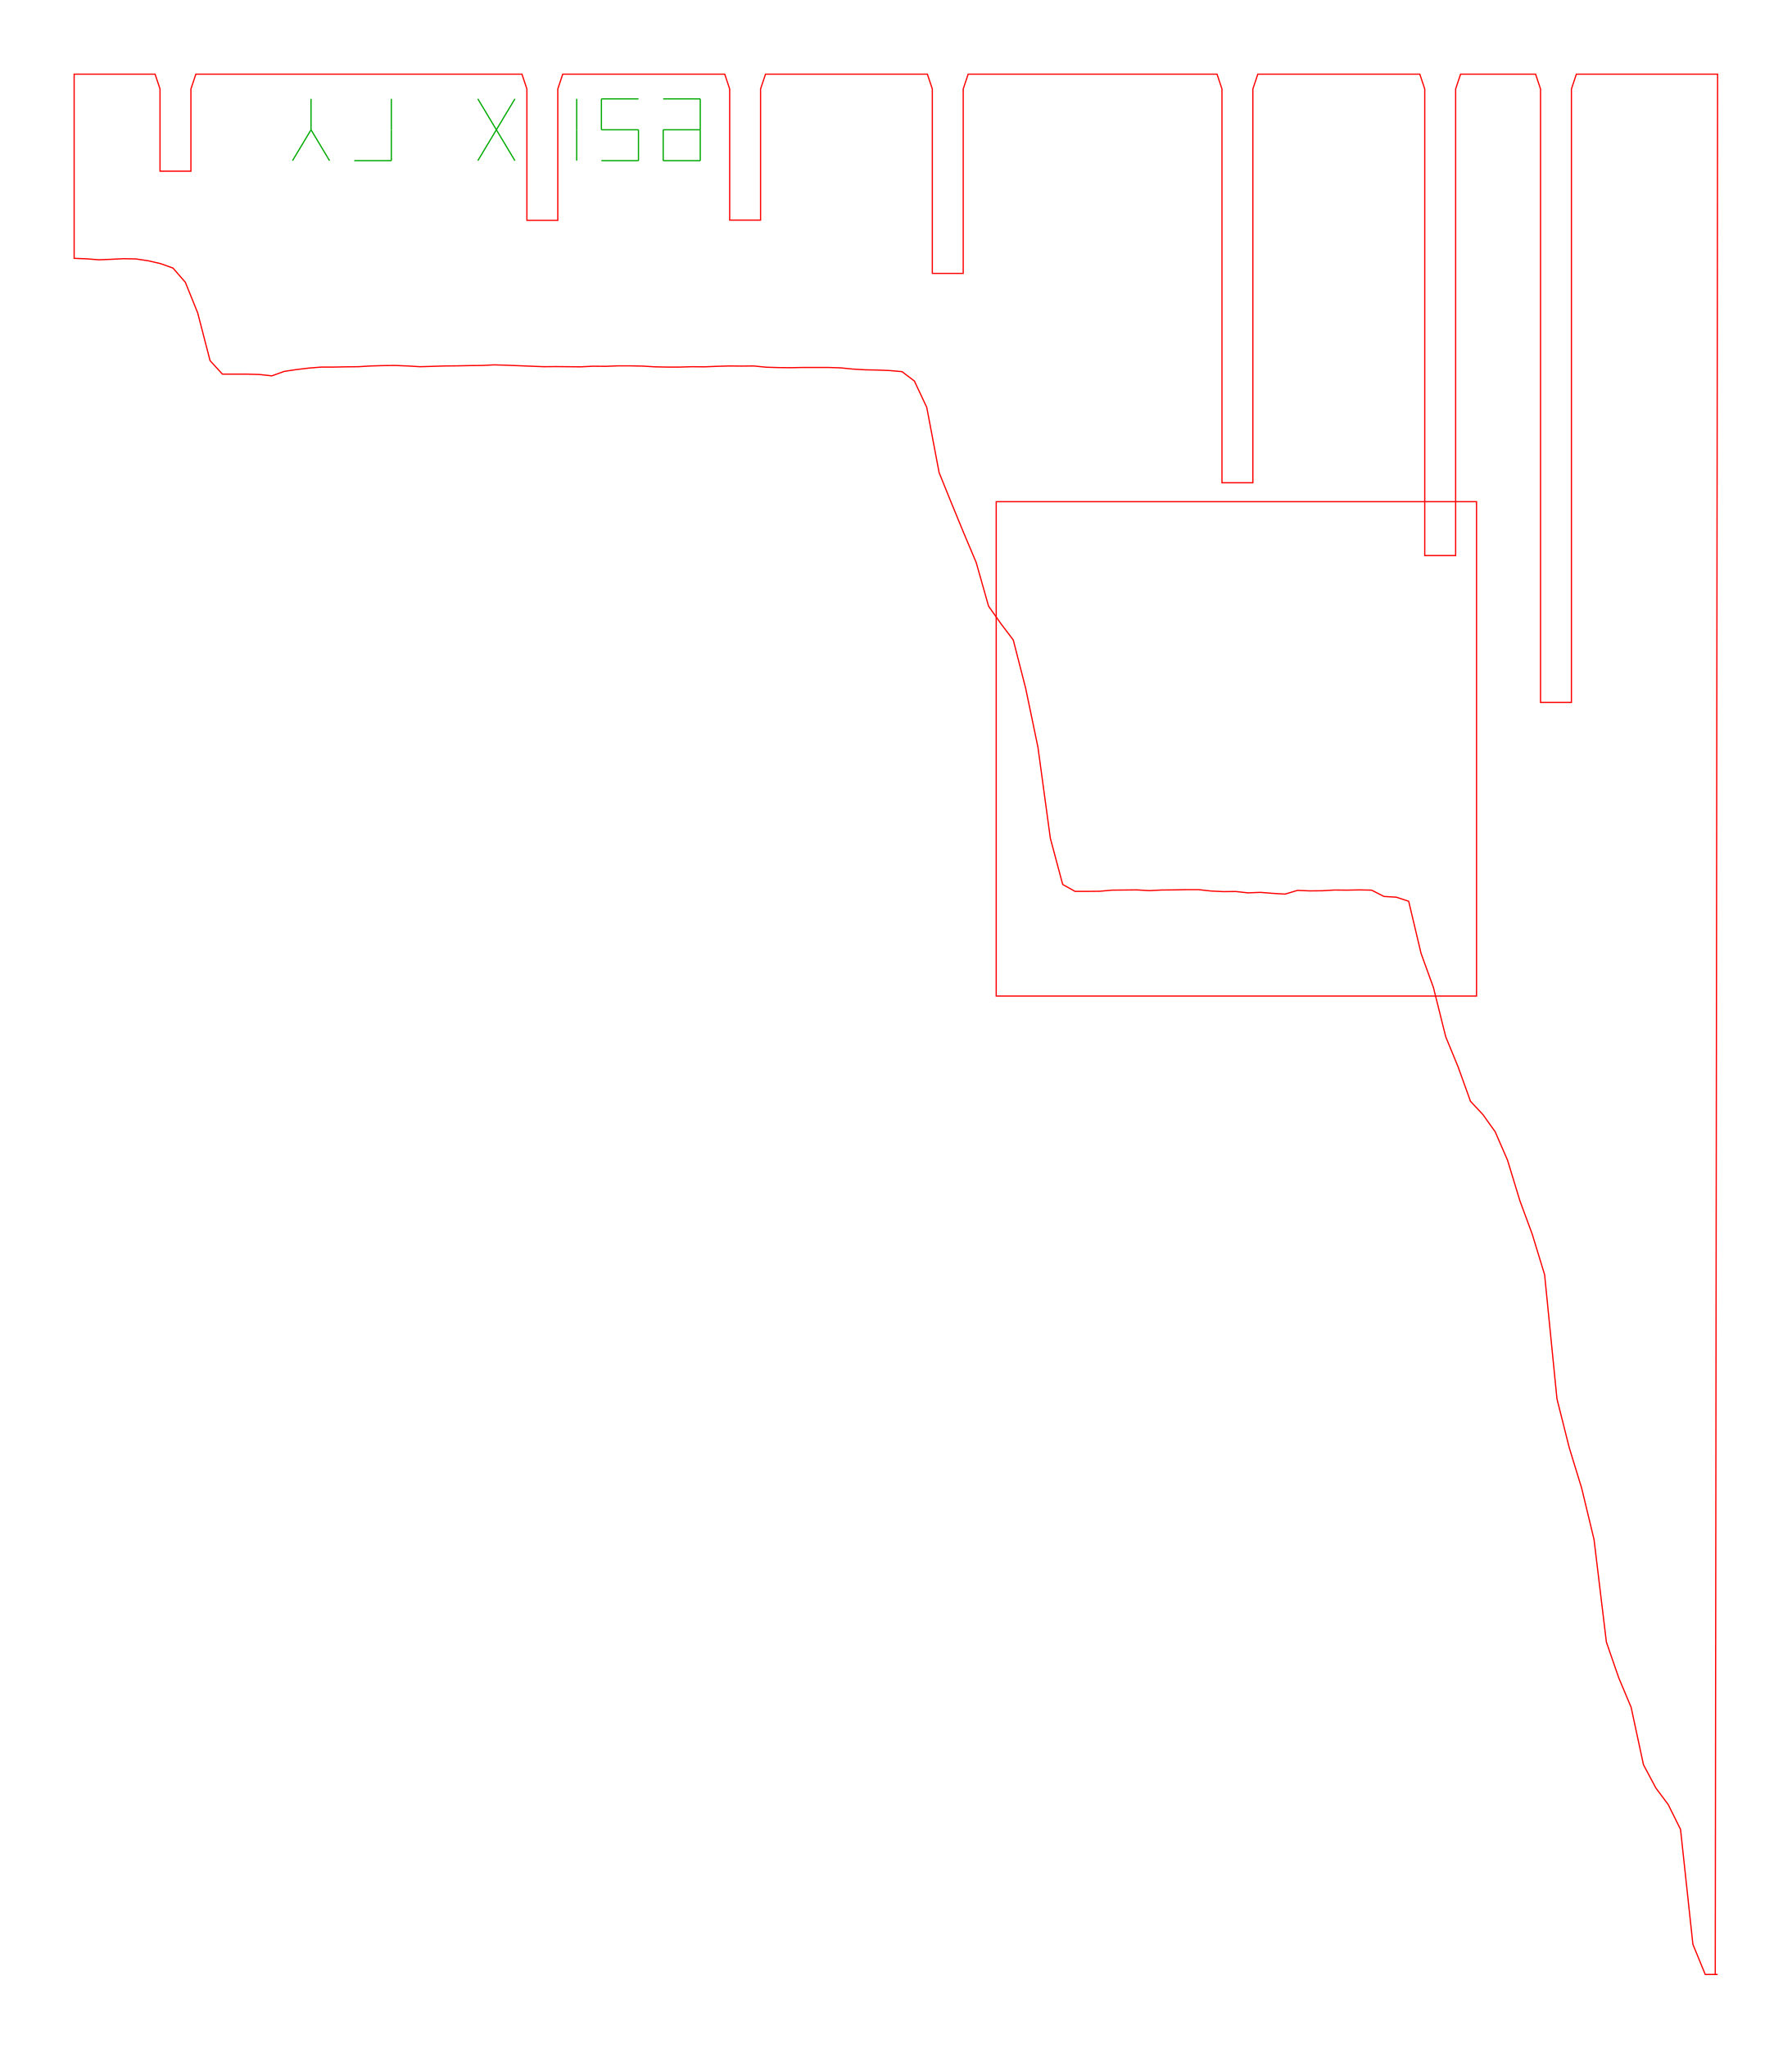
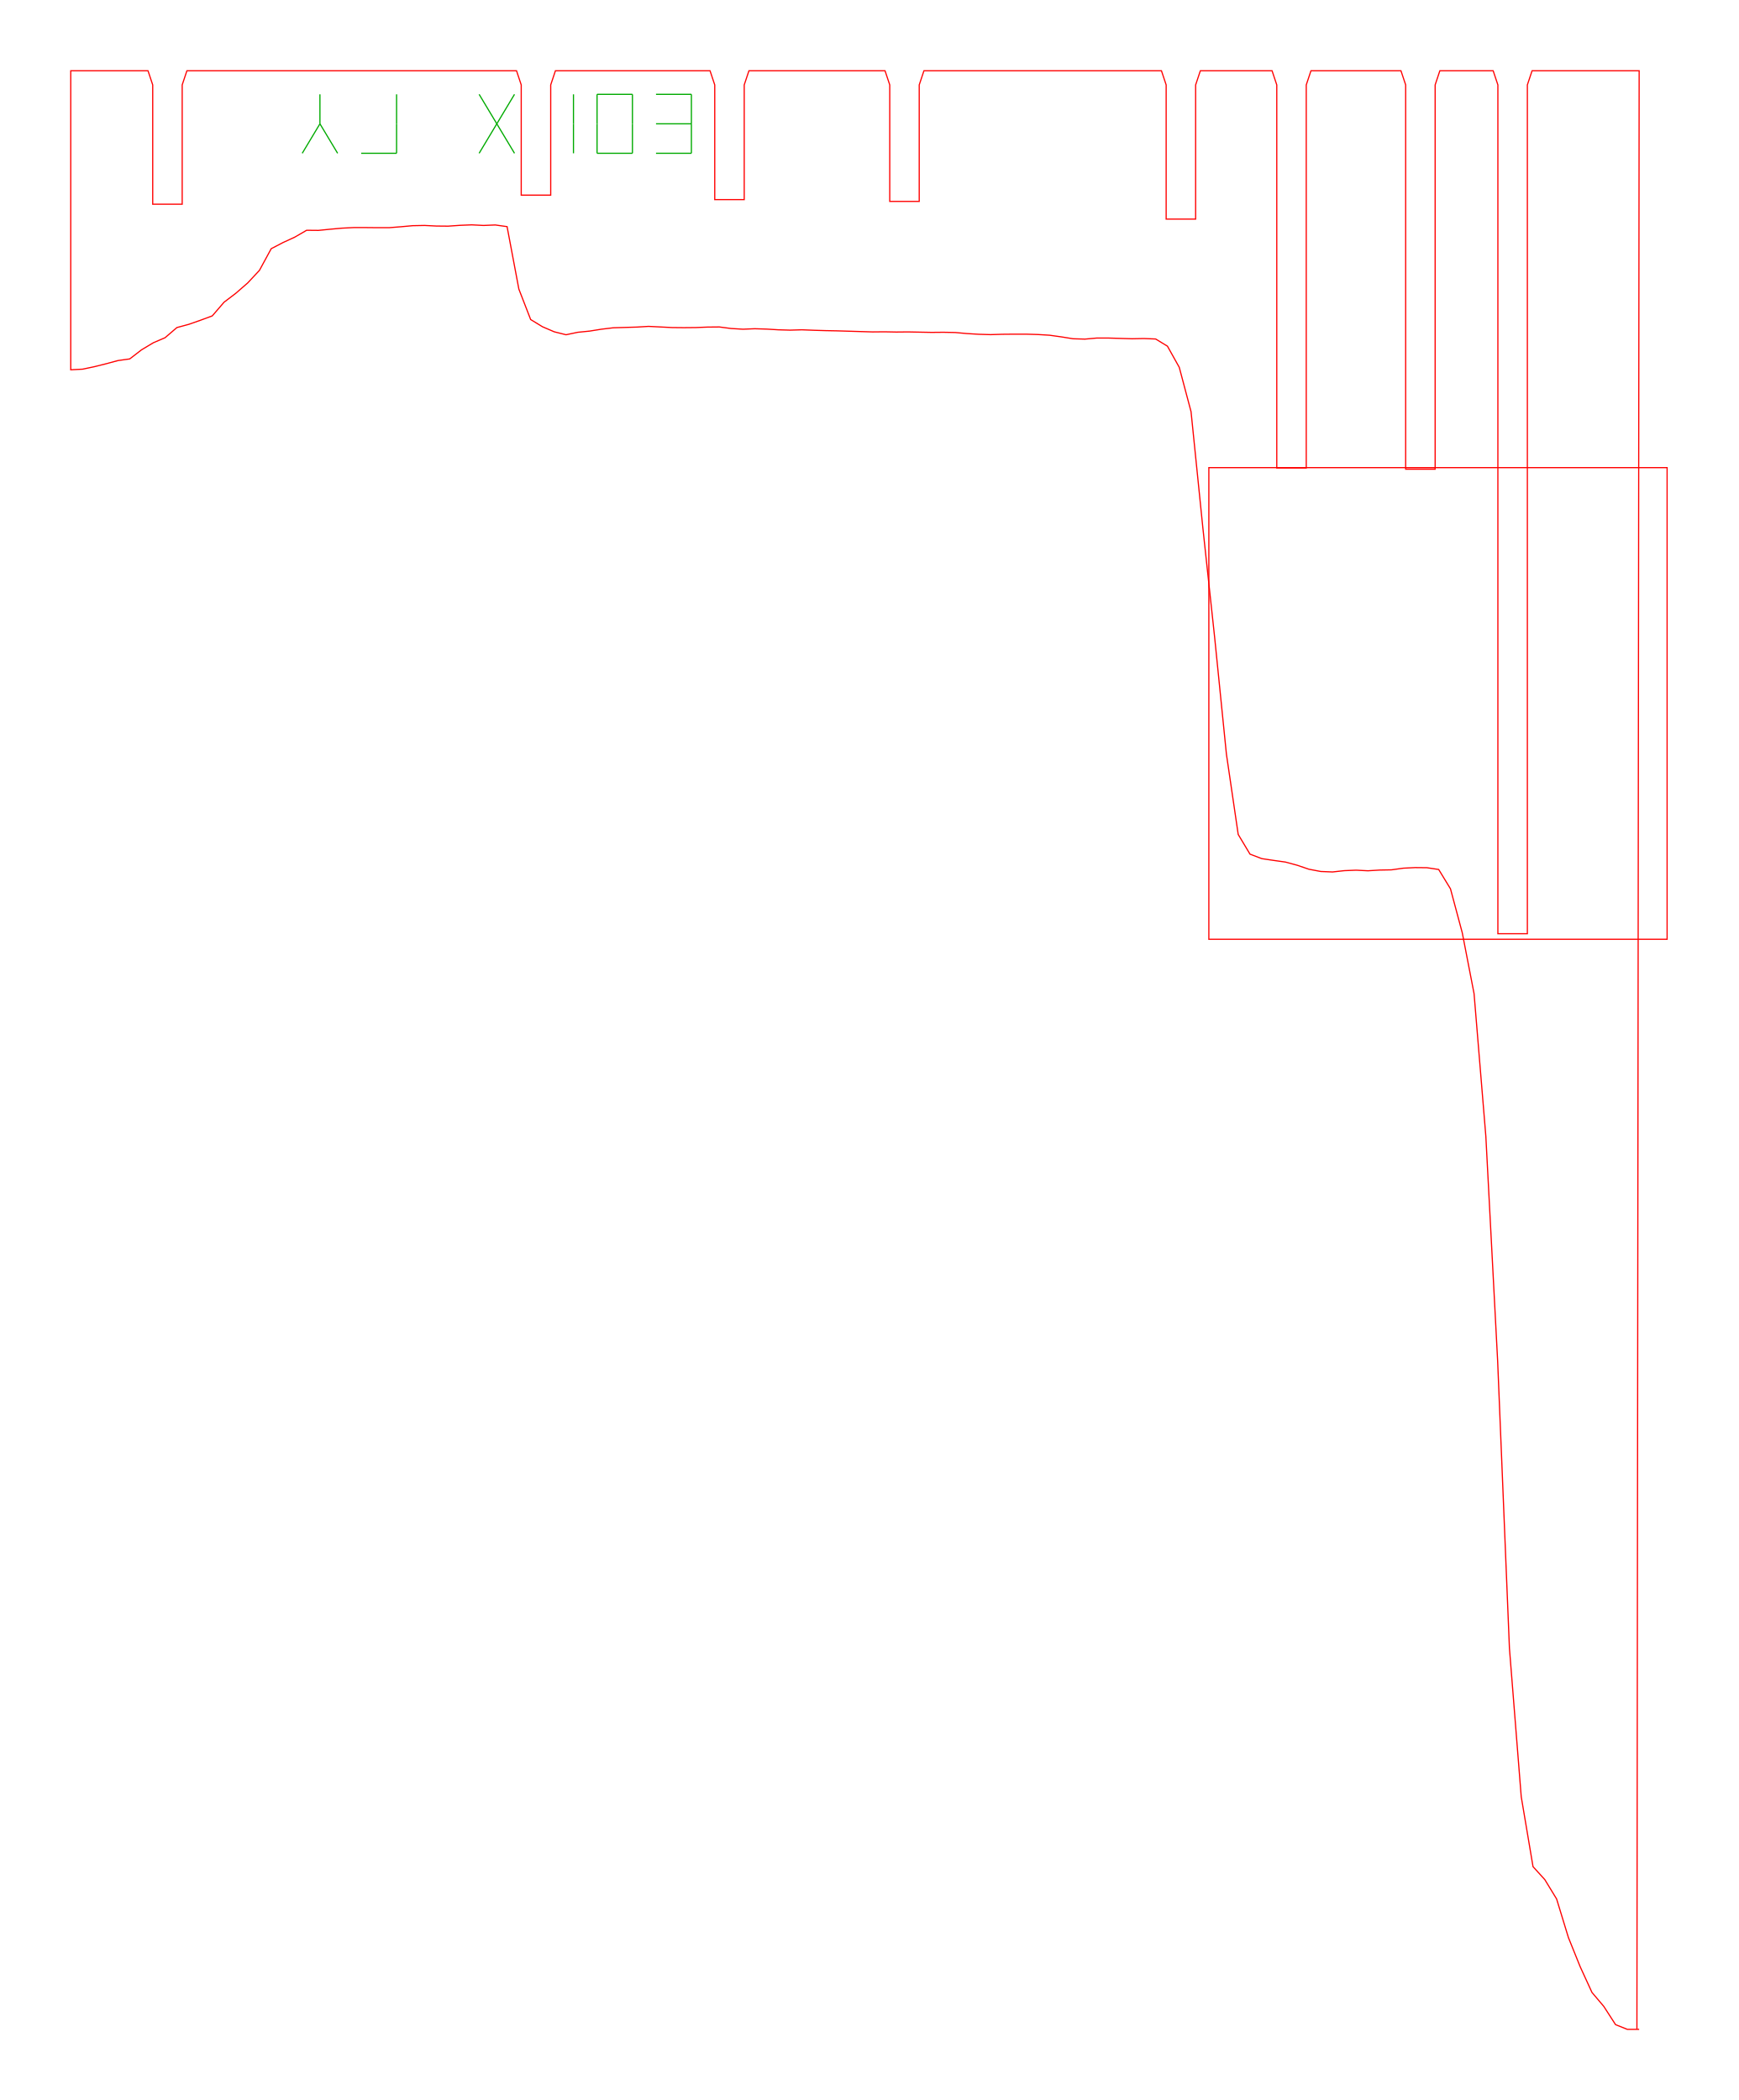
- <svg xmlns="http://www.w3.org/2000/svg" width="145.0mm" height="165.7mm" viewBox="0 0 145.0 165.7">
-   <path d="M 6.00,6.00 L 7.00,6.00 L 8.00,6.00 L 9.00,6.00 L 10.00,6.00 L 11.00,6.00 L 12.00,6.00 L 12.55,6.00 L 12.95,7.20 L 12.95,13.85 L 15.45,13.85 L 15.45,7.20 L 15.85,6.00 L 16.00,6.00 L 17.00,6.00 L 18.00,6.00 L 19.00,6.00 L 20.00,6.00 L 21.00,6.00 L 22.00,6.00 L 23.00,6.00 L 24.00,6.00 L 25.00,6.00 L 26.00,6.00 L 27.00,6.00 L 28.00,6.00 L 29.00,6.00 L 30.00,6.00 L 31.00,6.00 L 32.00,6.00 L 33.00,6.00 L 34.00,6.00 L 35.00,6.00 L 36.00,6.00 L 37.00,6.00 L 38.00,6.00 L 39.00,6.00 L 40.00,6.00 L 41.00,6.00 L 42.00,6.00 L 42.24,6.00 L 42.64,7.20 L 42.64,17.83 L 45.14,17.83 L 45.14,7.20 L 45.54,6.00 L 46.00,6.00 L 47.00,6.00 L 48.00,6.00 L 49.00,6.00 L 50.00,6.00 L 51.00,6.00 L 52.00,6.00 L 53.00,6.00 L 54.00,6.00 L 55.00,6.00 L 56.00,6.00 L 57.00,6.00 L 58.00,6.00 L 58.65,6.00 L 59.05,7.20 L 59.05,17.81 L 61.55,17.81 L 61.55,7.20 L 61.95,6.00 L 62.00,6.00 L 63.00,6.00 L 64.00,6.00 L 65.00,6.00 L 66.00,6.00 L 67.00,6.00 L 68.00,6.00 L 69.00,6.00 L 70.00,6.00 L 71.00,6.00 L 72.00,6.00 L 73.00,6.00 L 74.00,6.00 L 75.00,6.00 L 75.05,6.00 L 75.45,7.20 L 75.45,22.12 L 77.95,22.12 L 77.95,7.20 L 78.35,6.00 L 79.00,6.00 L 80.00,6.00 L 81.00,6.00 L 82.00,6.00 L 83.00,6.00 L 84.00,6.00 L 85.00,6.00 L 86.00,6.00 L 87.00,6.00 L 88.00,6.00 L 89.00,6.00 L 90.00,6.00 L 91.00,6.00 L 92.00,6.00 L 93.00,6.00 L 94.00,6.00 L 95.00,6.00 L 96.00,6.00 L 97.00,6.00 L 98.00,6.00 L 98.49,6.00 L 98.89,7.20 L 98.89,39.06 L 101.39,39.06 L 101.39,7.20 L 101.79,6.00 L 102.00,6.00 L 103.00,6.00 L 104.00,6.00 L 105.00,6.00 L 106.00,6.00 L 107.00,6.00 L 108.00,6.00 L 109.00,6.00 L 110.00,6.00 L 111.00,6.00 L 112.00,6.00 L 113.00,6.00 L 114.00,6.00 L 114.90,6.00 L 115.30,7.20 L 115.30,44.95 L 117.80,44.95 L 117.80,7.20 L 118.20,6.00 L 119.00,6.00 L 120.00,6.00 L 121.00,6.00 L 122.00,6.00 L 123.00,6.00 L 124.00,6.00 L 124.27,6.00 L 124.67,7.20 L 124.67,56.83 L 127.17,56.83 L 127.17,7.20 L 127.57,6.00 L 128.00,6.00 L 129.00,6.00 L 130.00,6.00 L 131.00,6.00 L 132.00,6.00 L 133.00,6.00 L 134.00,6.00 L 135.00,6.00 L 136.00,6.00 L 137.00,6.00 L 138.00,6.00 L 139.00,6.00 L 138.81,159.75 L 139.00,159.75 L 138.00,159.75 L 137.00,157.31 L 136.00,148.01 L 135.00,146.00 L 134.00,144.66 L 133.00,142.78 L 132.00,138.13 L 131.00,135.75 L 130.00,132.86 L 129.00,124.56 L 128.00,120.41 L 127.00,117.15 L 126.00,113.18 L 125.00,103.13 L 124.00,99.86 L 123.00,97.15 L 122.00,93.87 L 121.00,91.57 L 120.00,90.17 L 119.00,89.10 L 118.00,86.32 L 117.00,83.89 L 116.00,79.89 L 115.00,77.13 L 114.00,72.92 L 113.00,72.59 L 112.00,72.53 L 111.00,72.02 L 110.00,72.00 L 109.00,72.02 L 108.00,72.01 L 107.00,72.07 L 106.00,72.08 L 105.00,72.04 L 104.00,72.34 L 103.00,72.28 L 102.00,72.20 L 101.00,72.24 L 100.00,72.13 L 99.00,72.14 L 98.00,72.09 L 97.00,71.98 L 96.00,71.98 L 95.00,72.00 L 94.00,72.01 L 93.00,72.06 L 92.00,72.00 L 91.00,72.01 L 90.00,72.02 L 89.00,72.11 L 88.00,72.12 L 87.00,72.12 L 86.00,71.56 L 85.00,67.82 L 84.00,60.47 L 83.00,55.67 L 82.00,51.78 L 81.00,50.46 L 80.00,49.04 L 79.00,45.51 L 78.00,43.14 L 77.00,40.71 L 76.00,38.24 L 75.00,32.96 L 74.00,30.83 L 73.00,30.07 L 72.00,29.98 L 71.00,29.94 L 70.00,29.92 L 69.00,29.86 L 68.00,29.76 L 67.00,29.73 L 66.00,29.73 L 65.00,29.73 L 64.00,29.75 L 63.00,29.74 L 62.00,29.71 L 61.00,29.61 L 60.00,29.62 L 59.00,29.61 L 58.00,29.64 L 57.00,29.68 L 56.00,29.67 L 55.00,29.70 L 54.00,29.70 L 53.00,29.68 L 52.00,29.62 L 51.00,29.60 L 50.00,29.60 L 49.00,29.64 L 48.00,29.63 L 47.00,29.68 L 46.00,29.67 L 45.00,29.66 L 44.00,29.67 L 43.00,29.63 L 42.00,29.59 L 41.00,29.55 L 40.00,29.52 L 39.00,29.57 L 38.00,29.58 L 37.00,29.60 L 36.00,29.61 L 35.00,29.64 L 34.00,29.67 L 33.00,29.61 L 32.00,29.57 L 31.00,29.58 L 30.00,29.61 L 29.00,29.67 L 28.00,29.68 L 27.00,29.70 L 26.00,29.70 L 25.00,29.78 L 24.00,29.90 L 23.00,30.05 L 22.00,30.41 L 21.00,30.30 L 20.00,30.27 L 19.00,30.27 L 18.00,30.27 L 17.00,29.18 L 16.00,25.32 L 15.00,22.84 L 14.00,21.69 L 13.00,21.33 L 12.00,21.10 L 11.00,20.95 L 10.00,20.93 L 9.00,20.98 L 8.00,21.02 L 7.00,20.94 L 6.00,20.90 L 6.00,6.00 Z" fill="none" stroke="#f00" stroke-width="0.1" />
-   <path d="M 80.62,40.59 L 119.49,40.59 L 119.49,80.59 L 80.62,80.59 L 80.62,40.59 Z" fill="none" stroke="#f00" stroke-width="0.1" />
-   <path d="M 23.67,13.00 L 25.17,10.50" fill="none" stroke="#0a0" stroke-width="0.1" />
-   <path d="M 26.67,13.00 L 25.17,10.50" fill="none" stroke="#0a0" stroke-width="0.1" />
-   <path d="M 25.17,10.50 L 25.17,8.00" fill="none" stroke="#0a0" stroke-width="0.1" />
-   <path d="M 28.67,13.00 L 31.67,13.00" fill="none" stroke="#0a0" stroke-width="0.1" />
-   <path d="M 31.67,13.00 L 31.67,10.50" fill="none" stroke="#0a0" stroke-width="0.1" />
-   <path d="M 31.67,10.50 L 31.67,8.00" fill="none" stroke="#0a0" stroke-width="0.1" />
-   <path d="M 38.67,13.00 L 41.67,8.00" fill="none" stroke="#0a0" stroke-width="0.1" />
-   <path d="M 38.67,8.00 L 41.67,13.00" fill="none" stroke="#0a0" stroke-width="0.1" />
-   <path d="M 46.67,13.00 L 46.67,10.50" fill="none" stroke="#0a0" stroke-width="0.1" />
-   <path d="M 46.67,10.50 L 46.67,8.00" fill="none" stroke="#0a0" stroke-width="0.1" />
-   <path d="M 48.67,13.00 L 51.67,13.00" fill="none" stroke="#0a0" stroke-width="0.1" />
-   <path d="M 51.67,13.00 L 51.67,10.50" fill="none" stroke="#0a0" stroke-width="0.1" />
-   <path d="M 48.67,10.50 L 51.67,10.50" fill="none" stroke="#0a0" stroke-width="0.1" />
-   <path d="M 48.67,10.50 L 48.67,8.00" fill="none" stroke="#0a0" stroke-width="0.1" />
-   <path d="M 48.67,8.00 L 51.67,8.00" fill="none" stroke="#0a0" stroke-width="0.1" />
-   <path d="M 53.67,13.00 L 56.67,13.00" fill="none" stroke="#0a0" stroke-width="0.1" />
-   <path d="M 56.67,13.00 L 56.67,10.50" fill="none" stroke="#0a0" stroke-width="0.1" />
-   <path d="M 56.67,10.50 L 56.67,8.00" fill="none" stroke="#0a0" stroke-width="0.1" />
-   <path d="M 53.67,8.00 L 56.67,8.00" fill="none" stroke="#0a0" stroke-width="0.1" />
-   <path d="M 53.67,13.00 L 53.67,10.50" fill="none" stroke="#0a0" stroke-width="0.1" />
-   <path d="M 53.67,10.50 L 56.67,10.50" fill="none" stroke="#0a0" stroke-width="0.1" />
+ <svg xmlns="http://www.w3.org/2000/svg" width="147.4mm" height="178.1mm" viewBox="0 0 147.4 178.1">
+   <path d="M 6.00,6.00 L 7.00,6.00 L 8.00,6.00 L 9.00,6.00 L 10.00,6.00 L 11.00,6.00 L 12.00,6.00 L 12.55,6.00 L 12.95,7.20 L 12.95,17.32 L 15.45,17.32 L 15.45,7.20 L 15.85,6.00 L 16.00,6.00 L 17.00,6.00 L 18.00,6.00 L 19.00,6.00 L 20.00,6.00 L 21.00,6.00 L 22.00,6.00 L 23.00,6.00 L 24.00,6.00 L 25.00,6.00 L 26.00,6.00 L 27.00,6.00 L 28.00,6.00 L 29.00,6.00 L 30.00,6.00 L 31.00,6.00 L 32.00,6.00 L 33.00,6.00 L 34.00,6.00 L 35.00,6.00 L 36.00,6.00 L 37.00,6.00 L 38.00,6.00 L 39.00,6.00 L 40.00,6.00 L 41.00,6.00 L 42.00,6.00 L 43.00,6.00 L 43.80,6.00 L 44.20,7.20 L 44.20,16.55 L 46.70,16.55 L 46.70,7.20 L 47.10,6.00 L 48.00,6.00 L 49.00,6.00 L 50.00,6.00 L 51.00,6.00 L 52.00,6.00 L 53.00,6.00 L 54.00,6.00 L 55.00,6.00 L 56.00,6.00 L 57.00,6.00 L 58.00,6.00 L 59.00,6.00 L 60.00,6.00 L 60.21,6.00 L 60.61,7.20 L 60.61,16.93 L 63.11,16.93 L 63.11,7.20 L 63.51,6.00 L 64.00,6.00 L 65.00,6.00 L 66.00,6.00 L 67.00,6.00 L 68.00,6.00 L 69.00,6.00 L 70.00,6.00 L 71.00,6.00 L 72.00,6.00 L 73.00,6.00 L 74.00,6.00 L 75.00,6.00 L 75.05,6.00 L 75.45,7.20 L 75.45,17.08 L 77.95,17.08 L 77.95,7.20 L 78.35,6.00 L 79.00,6.00 L 80.00,6.00 L 81.00,6.00 L 82.00,6.00 L 83.00,6.00 L 84.00,6.00 L 85.00,6.00 L 86.00,6.00 L 87.00,6.00 L 88.00,6.00 L 89.00,6.00 L 90.00,6.00 L 91.00,6.00 L 92.00,6.00 L 93.00,6.00 L 94.00,6.00 L 95.00,6.00 L 96.00,6.00 L 97.00,6.00 L 98.00,6.00 L 98.49,6.00 L 98.89,7.20 L 98.89,18.58 L 101.39,18.58 L 101.39,7.20 L 101.79,6.00 L 102.00,6.00 L 103.00,6.00 L 104.00,6.00 L 105.00,6.00 L 106.00,6.00 L 107.00,6.00 L 107.87,6.00 L 108.27,7.20 L 108.27,39.69 L 110.77,39.69 L 110.77,7.20 L 111.17,6.00 L 112.00,6.00 L 113.00,6.00 L 114.00,6.00 L 115.00,6.00 L 116.00,6.00 L 117.00,6.00 L 118.00,6.00 L 118.80,6.00 L 119.20,7.20 L 119.20,39.79 L 121.70,39.79 L 121.70,7.20 L 122.10,6.00 L 123.00,6.00 L 124.00,6.00 L 125.00,6.00 L 126.00,6.00 L 126.62,6.00 L 127.02,7.20 L 127.02,79.19 L 129.52,79.19 L 129.52,7.20 L 129.92,6.00 L 130.00,6.00 L 131.00,6.00 L 132.00,6.00 L 133.00,6.00 L 134.00,6.00 L 135.00,6.00 L 136.00,6.00 L 137.00,6.00 L 138.00,6.00 L 139.00,6.00 L 138.81,172.11 L 139.00,172.11 L 138.00,172.11 L 137.00,171.71 L 136.00,170.16 L 135.00,168.98 L 134.00,166.80 L 133.00,164.32 L 132.00,161.05 L 131.00,159.41 L 130.00,158.31 L 129.00,152.38 L 128.00,139.79 L 127.00,115.43 L 126.00,96.38 L 125.00,84.27 L 124.00,79.11 L 123.00,75.38 L 122.00,73.74 L 121.00,73.59 L 120.00,73.58 L 119.00,73.63 L 118.00,73.77 L 117.00,73.79 L 116.00,73.85 L 115.00,73.80 L 114.00,73.84 L 113.00,73.95 L 112.00,73.91 L 111.00,73.72 L 110.00,73.38 L 109.00,73.11 L 108.00,72.97 L 107.00,72.82 L 106.00,72.44 L 105.00,70.77 L 104.00,63.96 L 103.00,54.04 L 102.00,44.75 L 101.00,34.91 L 100.00,31.15 L 99.00,29.36 L 98.00,28.75 L 97.00,28.71 L 96.00,28.73 L 95.00,28.70 L 94.00,28.67 L 93.00,28.67 L 92.00,28.76 L 91.00,28.73 L 90.00,28.57 L 89.00,28.43 L 88.00,28.37 L 87.00,28.34 L 86.00,28.34 L 85.00,28.35 L 84.00,28.38 L 83.00,28.35 L 82.00,28.29 L 81.00,28.20 L 80.00,28.18 L 79.00,28.19 L 78.00,28.17 L 77.00,28.15 L 76.00,28.16 L 75.00,28.14 L 74.00,28.15 L 73.00,28.12 L 72.00,28.09 L 71.00,28.06 L 70.00,28.04 L 69.00,28.01 L 68.00,27.97 L 67.00,28.00 L 66.00,27.97 L 65.00,27.91 L 64.00,27.88 L 63.00,27.92 L 62.00,27.86 L 61.00,27.73 L 60.00,27.74 L 59.00,27.78 L 58.00,27.79 L 57.00,27.78 L 56.00,27.73 L 55.00,27.68 L 54.00,27.74 L 53.00,27.77 L 52.00,27.80 L 51.00,27.92 L 50.00,28.08 L 49.00,28.18 L 48.00,28.39 L 47.00,28.14 L 46.00,27.71 L 45.00,27.10 L 44.00,24.52 L 43.00,19.22 L 42.00,19.08 L 41.00,19.12 L 40.00,19.07 L 39.00,19.11 L 38.00,19.18 L 37.00,19.17 L 36.00,19.12 L 35.00,19.14 L 34.00,19.23 L 33.00,19.31 L 32.00,19.31 L 31.00,19.30 L 30.00,19.30 L 29.00,19.35 L 28.00,19.44 L 27.00,19.54 L 26.00,19.53 L 25.00,20.11 L 24.00,20.57 L 23.00,21.09 L 22.00,22.93 L 21.00,24.00 L 20.00,24.87 L 19.00,25.63 L 18.00,26.79 L 17.00,27.16 L 16.00,27.51 L 15.00,27.78 L 14.00,28.64 L 13.00,29.07 L 12.00,29.67 L 11.00,30.44 L 10.00,30.58 L 9.00,30.85 L 8.00,31.10 L 7.00,31.31 L 6.00,31.36 L 6.00,6.00 Z" fill="none" stroke="#f00" stroke-width="0.1" />
+   <path d="M 102.51,39.66 L 141.37,39.66 L 141.37,79.66 L 102.51,79.66 L 102.51,39.66 Z" fill="none" stroke="#f00" stroke-width="0.1" />
+   <path d="M 25.63,13.00 L 27.13,10.50" fill="none" stroke="#0a0" stroke-width="0.1" />
+   <path d="M 28.63,13.00 L 27.13,10.50" fill="none" stroke="#0a0" stroke-width="0.1" />
+   <path d="M 27.13,10.50 L 27.13,8.00" fill="none" stroke="#0a0" stroke-width="0.1" />
+   <path d="M 30.63,13.00 L 33.63,13.00" fill="none" stroke="#0a0" stroke-width="0.1" />
+   <path d="M 33.63,13.00 L 33.63,10.50" fill="none" stroke="#0a0" stroke-width="0.1" />
+   <path d="M 33.63,10.50 L 33.63,8.00" fill="none" stroke="#0a0" stroke-width="0.1" />
+   <path d="M 40.63,13.00 L 43.63,8.00" fill="none" stroke="#0a0" stroke-width="0.1" />
+   <path d="M 40.63,8.00 L 43.63,13.00" fill="none" stroke="#0a0" stroke-width="0.1" />
+   <path d="M 48.63,13.00 L 48.63,10.50" fill="none" stroke="#0a0" stroke-width="0.1" />
+   <path d="M 48.63,10.50 L 48.63,8.00" fill="none" stroke="#0a0" stroke-width="0.1" />
+   <path d="M 50.63,13.00 L 53.63,13.00" fill="none" stroke="#0a0" stroke-width="0.1" />
+   <path d="M 53.63,13.00 L 53.63,10.50" fill="none" stroke="#0a0" stroke-width="0.1" />
+   <path d="M 53.63,10.50 L 53.63,8.00" fill="none" stroke="#0a0" stroke-width="0.1" />
+   <path d="M 50.63,8.00 L 53.63,8.00" fill="none" stroke="#0a0" stroke-width="0.1" />
+   <path d="M 50.63,10.50 L 50.63,8.00" fill="none" stroke="#0a0" stroke-width="0.1" />
+   <path d="M 50.63,13.00 L 50.63,10.50" fill="none" stroke="#0a0" stroke-width="0.1" />
+   <path d="M 55.63,13.00 L 58.63,13.00" fill="none" stroke="#0a0" stroke-width="0.1" />
+   <path d="M 58.63,13.00 L 58.63,10.50" fill="none" stroke="#0a0" stroke-width="0.1" />
+   <path d="M 55.63,10.50 L 58.63,10.50" fill="none" stroke="#0a0" stroke-width="0.1" />
+   <path d="M 58.63,10.50 L 58.63,8.00" fill="none" stroke="#0a0" stroke-width="0.1" />
+   <path d="M 55.63,8.00 L 58.63,8.00" fill="none" stroke="#0a0" stroke-width="0.1" />
</svg>
